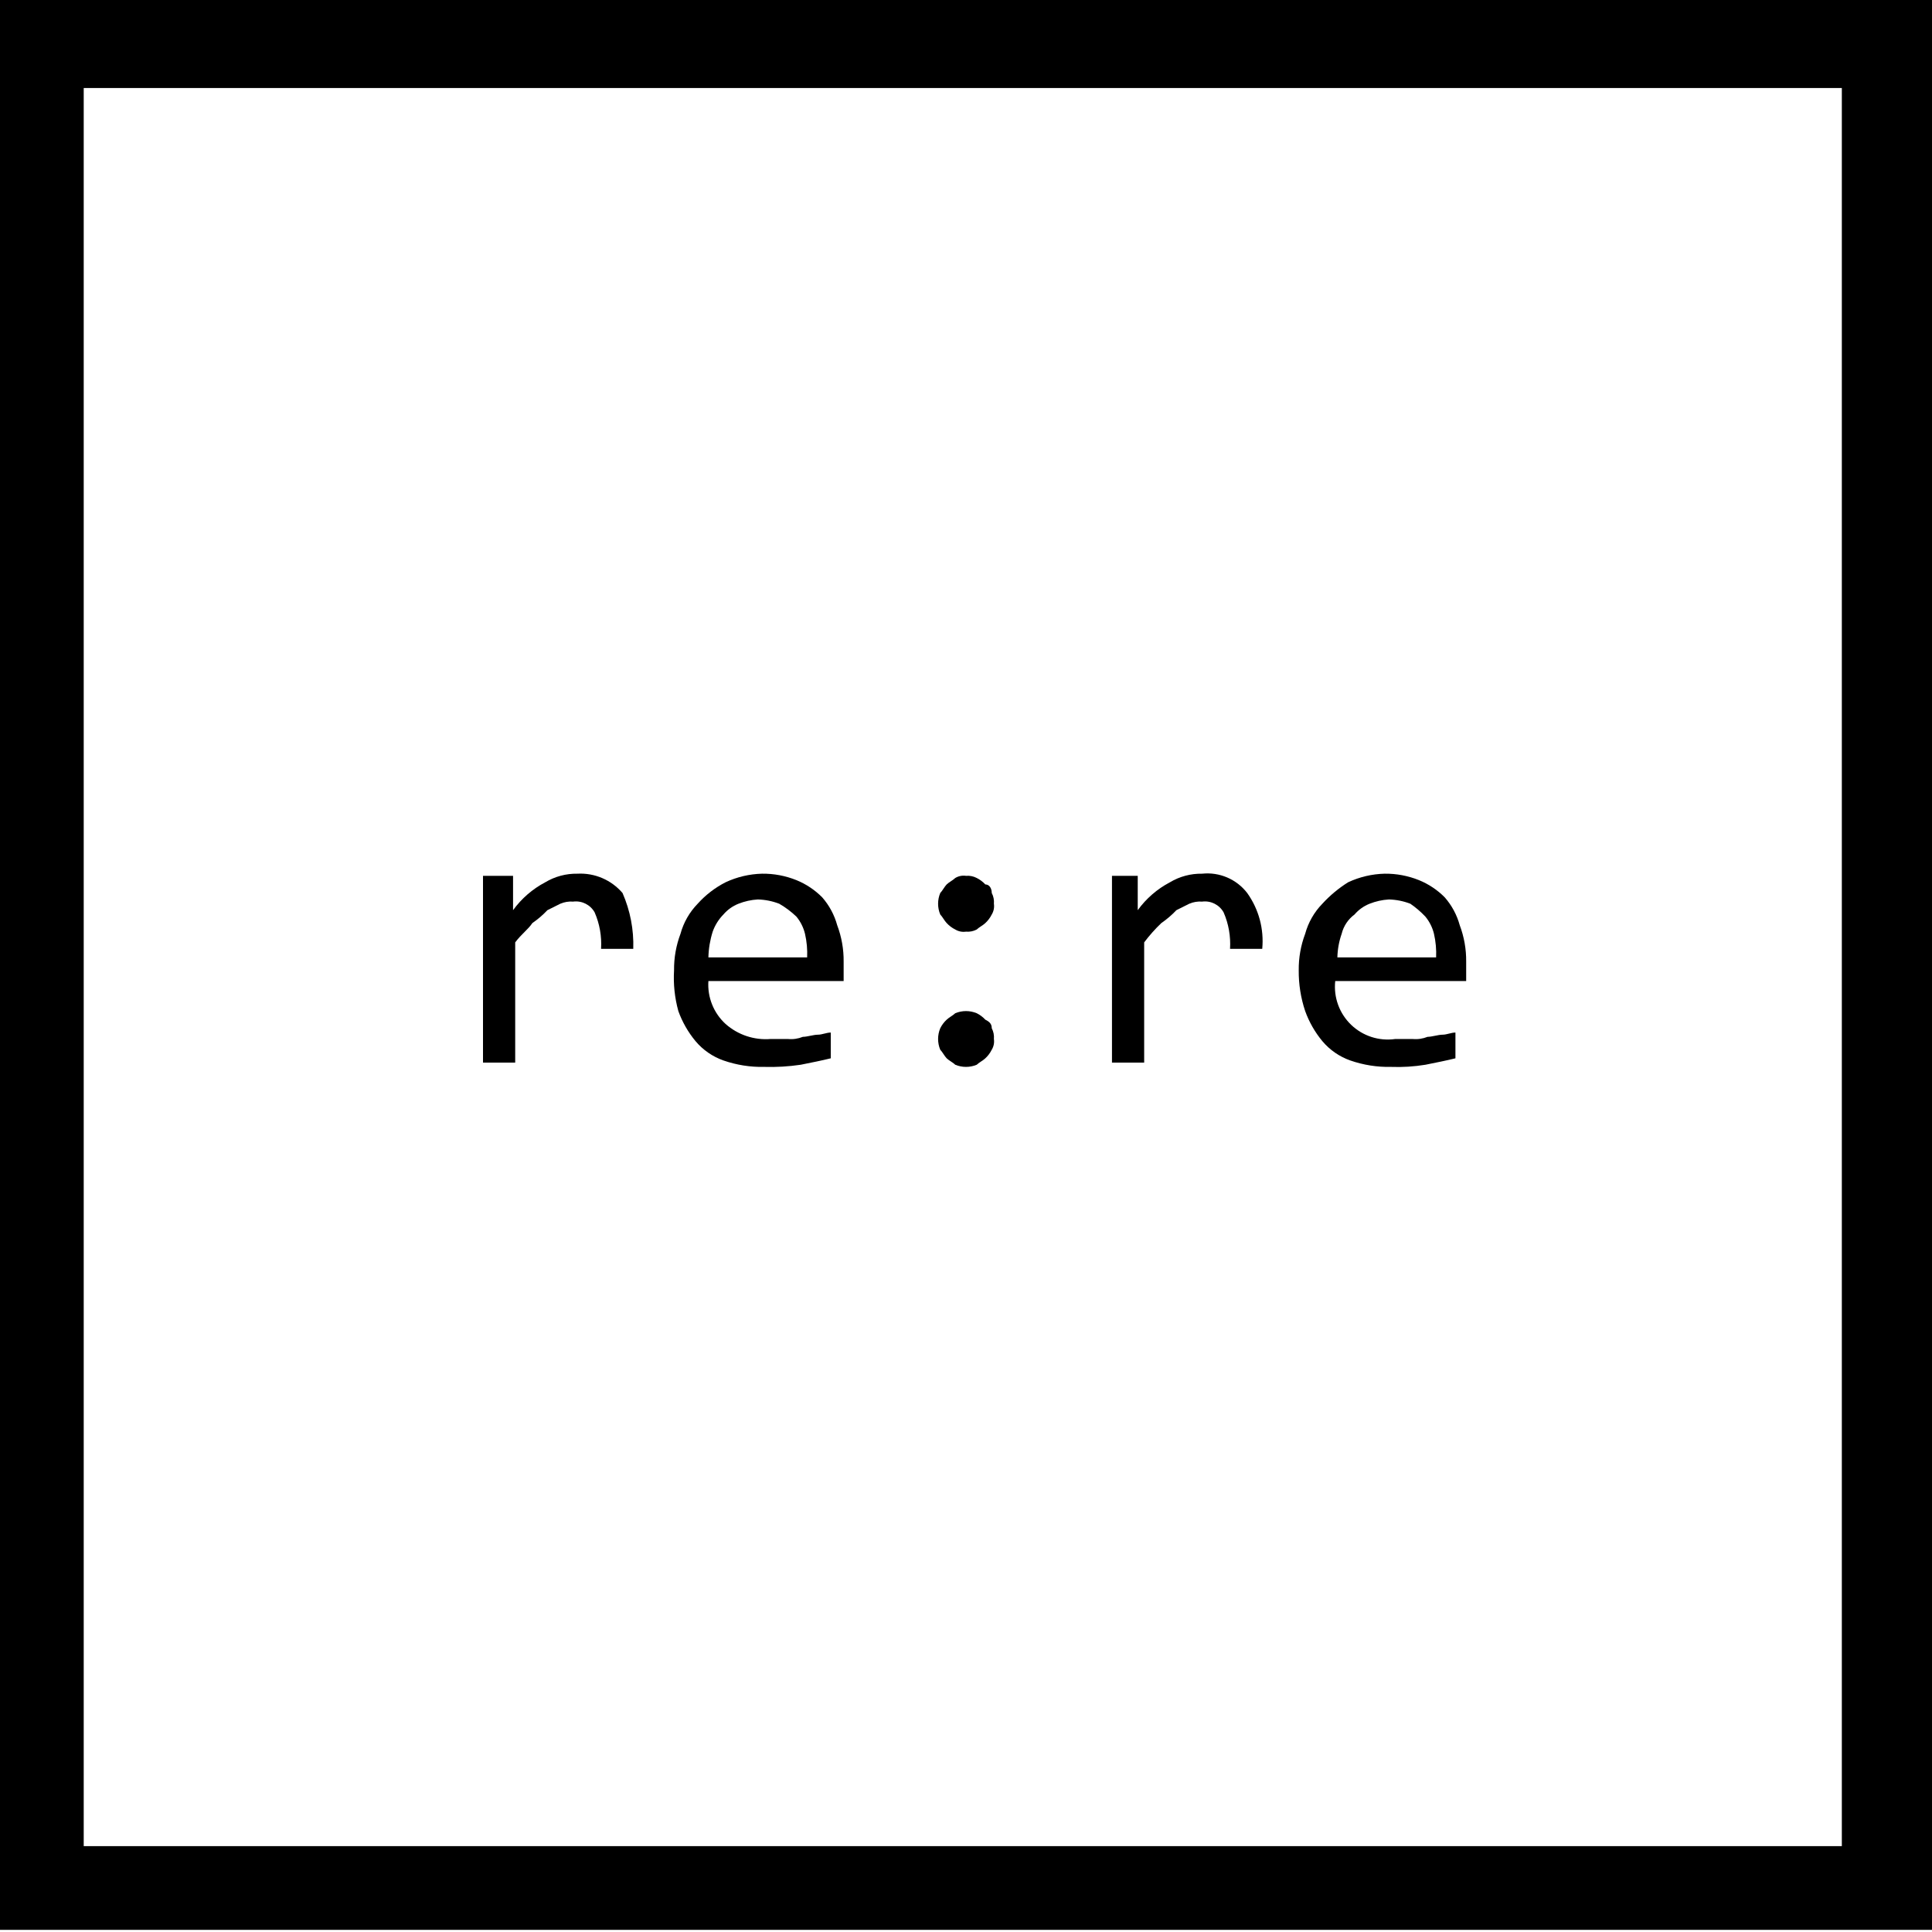
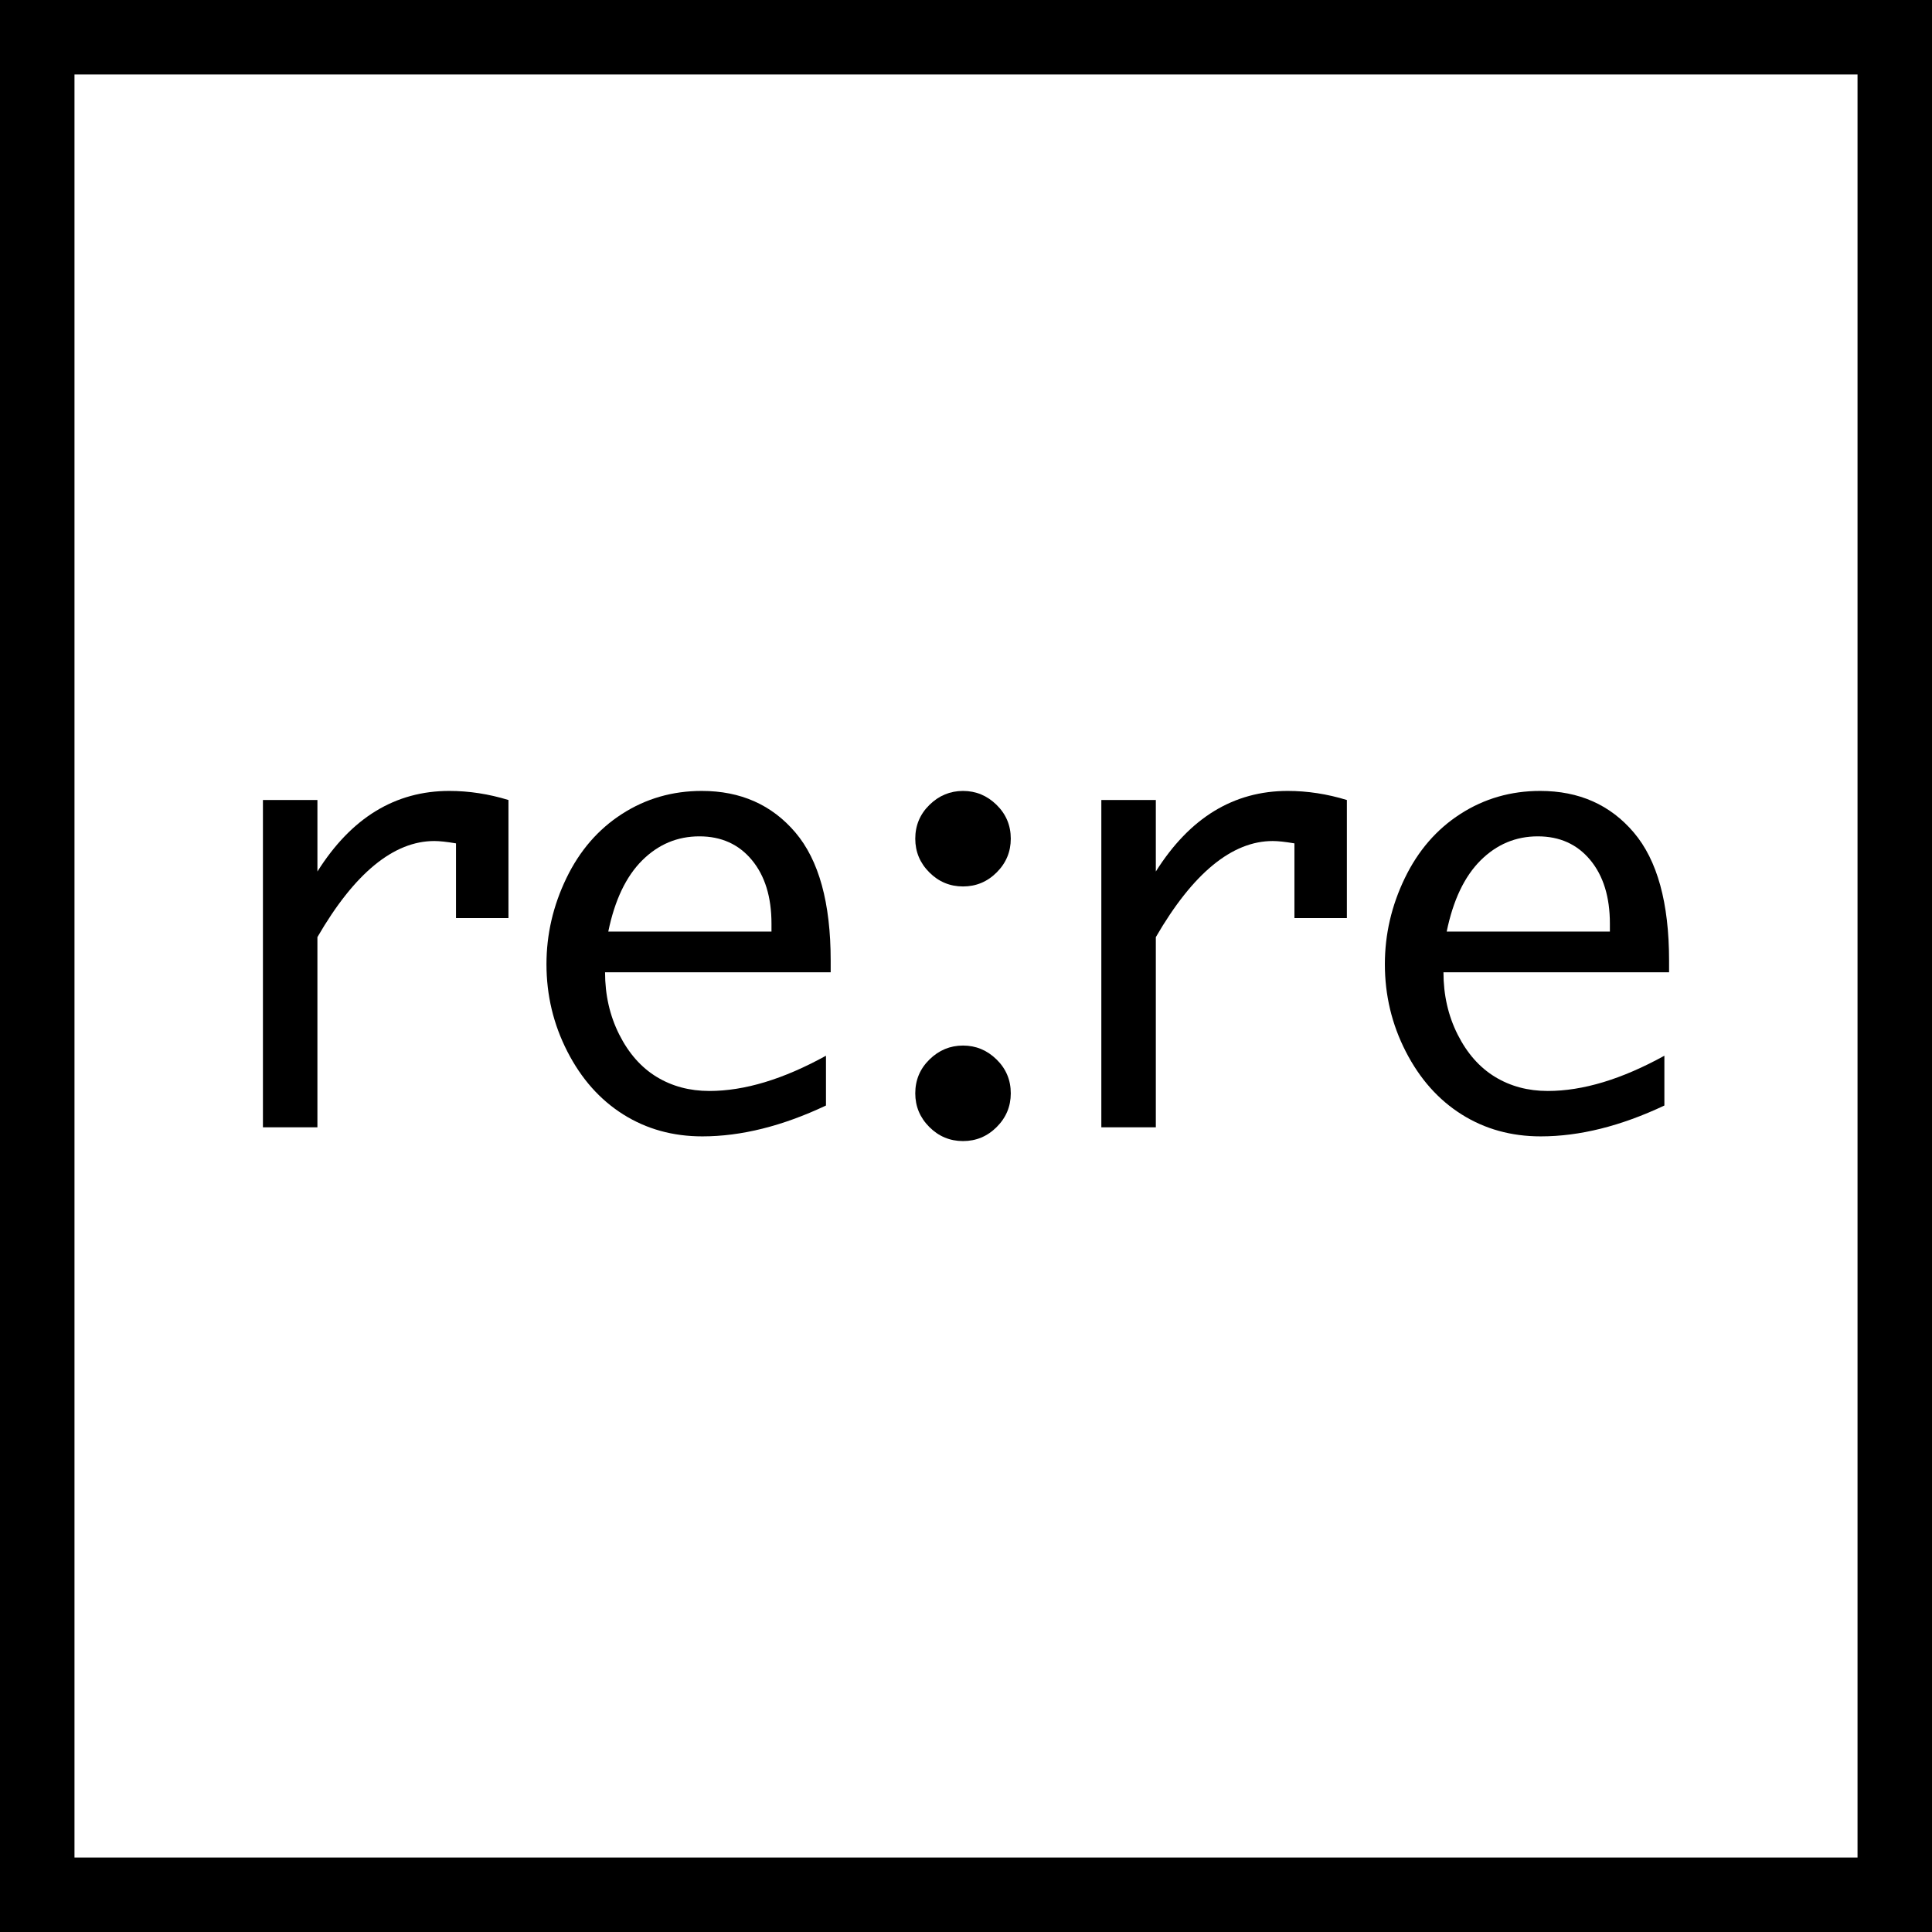
- <svg xmlns="http://www.w3.org/2000/svg" id="Слой_1" data-name="Слой 1" viewBox="0 0 90 90">
-   <g id="_Группа_" data-name="&lt;Группа&gt;">
-     <path d="M90,0V89.9H0V0ZM85.8,86V4.1H3.9V86Z" />
-     <path d="M62.5,43.5a3.59,3.59,0,0,0-.2,1.1h4.6a4.1,4.1,0,0,0-.1-1.1,2,2,0,0,0-.4-.8,4.35,4.35,0,0,0-.7-.6,3,3,0,0,0-1-.2,2.92,2.92,0,0,0-.9.2,1.79,1.79,0,0,0-.7.5A1.59,1.59,0,0,0,62.5,43.5Zm-.3,2.2A2.46,2.46,0,0,0,65,48.4h.8a1.48,1.48,0,0,0,.7-.1c.2,0,.5-.1.7-.1s.4-.1.6-.1v1.2c-.4.1-.9.2-1.4.3a8.08,8.08,0,0,1-1.6.1,5.41,5.41,0,0,1-1.9-.3,3,3,0,0,1-1.3-.9,4.68,4.68,0,0,1-.8-1.4,5.82,5.82,0,0,1-.3-1.9,4.67,4.67,0,0,1,.3-1.7,3.22,3.22,0,0,1,.8-1.4,5.8,5.8,0,0,1,1.2-1,4.26,4.26,0,0,1,1.7-.4,4.15,4.15,0,0,1,1.6.3,3.6,3.6,0,0,1,1.2.8,3.29,3.29,0,0,1,.7,1.3,4.67,4.67,0,0,1,.3,1.7v.9Z" />
-     <path d="M58.1,41.6a3.85,3.85,0,0,1,.7,2.6H57.3a3.69,3.69,0,0,0-.3-1.7,1,1,0,0,0-1-.5,1.27,1.27,0,0,0-.6.1l-.6.3a4.35,4.35,0,0,1-.7.6,7.27,7.27,0,0,0-.8.9v5.6H51.8V40.8H53v1.6a4.36,4.36,0,0,1,1.5-1.3,2.82,2.82,0,0,1,1.5-.4A2.34,2.34,0,0,1,58.1,41.6Z" />
-     <path d="M46.2,47.9a.9.9,0,0,1,.1.5.75.75,0,0,1-.1.5,1.38,1.38,0,0,1-.3.4c-.1.1-.3.2-.4.3a1.3,1.3,0,0,1-1,0c-.1-.1-.3-.2-.4-.3s-.2-.3-.3-.4a1.3,1.3,0,0,1,0-1,1.38,1.38,0,0,1,.3-.4c.1-.1.3-.2.4-.3a1.3,1.3,0,0,1,1,0,1.38,1.38,0,0,1,.4.3C46.1,47.6,46.2,47.7,46.2,47.9Z" />
-     <path d="M46.2,41.6a.9.9,0,0,1,.1.5.75.75,0,0,1-.1.5,1.38,1.38,0,0,1-.3.4c-.1.1-.3.2-.4.3a.9.9,0,0,1-.5.1.75.75,0,0,1-.5-.1,1.38,1.38,0,0,1-.4-.3c-.1-.1-.2-.3-.3-.4a1.3,1.3,0,0,1,0-1c.1-.1.2-.3.3-.4s.3-.2.4-.3a.75.75,0,0,1,.5-.1.9.9,0,0,1,.5.1,1.38,1.38,0,0,1,.4.3C46.1,41.2,46.2,41.4,46.2,41.6Z" />
-     <path d="M36.3,42.1a3,3,0,0,0-1-.2,2.92,2.92,0,0,0-.9.2,1.79,1.79,0,0,0-.7.5,2.18,2.18,0,0,0-.5.8,4.3,4.3,0,0,0-.2,1.2h4.6a4.1,4.1,0,0,0-.1-1.1,2,2,0,0,0-.4-.8A4.17,4.17,0,0,0,36.3,42.1Zm-.7,7.6a5.41,5.41,0,0,1-1.9-.3,3,3,0,0,1-1.3-.9,4.68,4.68,0,0,1-.8-1.4,5.84,5.84,0,0,1-.2-1.9,4.67,4.67,0,0,1,.3-1.7,3.22,3.22,0,0,1,.8-1.4,4.49,4.49,0,0,1,1.3-1,4.26,4.26,0,0,1,1.7-.4,4.15,4.15,0,0,1,1.6.3,3.6,3.6,0,0,1,1.2.8,3.29,3.29,0,0,1,.7,1.3,4.67,4.67,0,0,1,.3,1.7v.9H33a2.48,2.48,0,0,0,.8,2,2.82,2.82,0,0,0,2.1.7h.8a1.48,1.48,0,0,0,.7-.1c.2,0,.5-.1.7-.1s.4-.1.6-.1v1.2c-.4.1-.9.2-1.4.3A9.7,9.7,0,0,1,35.6,49.7Z" />
-     <path d="M29.5,44.2H28a3.69,3.69,0,0,0-.3-1.7,1,1,0,0,0-1-.5,1.27,1.27,0,0,0-.6.1l-.6.3a4.35,4.35,0,0,1-.7.6c-.2.3-.5.5-.8.9v5.6H22.5V40.8h1.4v1.6a4.36,4.36,0,0,1,1.5-1.3,2.82,2.82,0,0,1,1.5-.4,2.58,2.58,0,0,1,2.1.9A6,6,0,0,1,29.5,44.2Z" />
+ <svg xmlns="http://www.w3.org/2000/svg" version="1.1" id="Layer_1" x="0px" y="0px" width="255.118px" height="255.118px" viewBox="0 0 255.118 255.118" style="enable-background:new 0 0 255.118 255.118;" xml:space="preserve">
+   <g>
+     <path d="M255.118,255.118H0V0h255.118V255.118z M9.835,245.283h235.449V9.835H9.835V245.283z" />
+   </g>
+   <g>
+     <g>
+       <g>
+         <path d="M34.719,148.858v-43.217h7.196v9.44c2.244-3.56,4.817-6.223,7.719-7.99c2.902-1.766,6.132-2.65,9.692-2.65     c2.605,0,5.21,0.4,7.815,1.199v15.592h-6.926v-9.866c-1.213-0.206-2.167-0.31-2.863-0.31c-2.683,0-5.314,1.058-7.893,3.173     c-2.58,2.115-5.094,5.288-7.545,9.518v25.11H34.719z" />
+       </g>
+       <g>
+         <path d="M109.07,145.982c-5.752,2.717-11.195,4.075-16.327,4.075c-3.895,0-7.377-0.967-10.446-2.899     c-3.07-1.933-5.527-4.697-7.371-8.292c-1.844-3.595-2.766-7.442-2.766-11.54c0-3.943,0.877-7.731,2.631-11.365     c1.754-3.634,4.204-6.462,7.351-8.485c3.147-2.023,6.655-3.035,10.524-3.035c5.133,0,9.253,1.829,12.362,5.486     c3.108,3.657,4.662,9.297,4.662,16.919v1.545H79.897c0,3,0.625,5.741,1.876,8.223c1.251,2.482,2.895,4.344,4.933,5.585     c2.037,1.241,4.359,1.862,6.964,1.862c4.643,0,9.775-1.551,15.399-4.654V145.982z M80.323,123.013h21.55v-1.042     c0-3.523-0.864-6.325-2.592-8.408c-1.728-2.083-4.037-3.124-6.926-3.124c-2.915,0-5.436,1.061-7.564,3.182     C82.663,115.743,81.174,118.873,80.323,123.013z" />
+       </g>
+     </g>
+     <g>
+       <path d="M127.166,117.055c-1.728,0-3.211-0.619-4.449-1.857c-1.238-1.238-1.857-2.721-1.857-4.449    c0-1.754,0.625-3.243,1.876-4.469c1.251-1.225,2.728-1.838,4.43-1.838c1.702,0,3.179,0.613,4.43,1.838    c1.251,1.225,1.876,2.715,1.876,4.469c0,1.728-0.619,3.211-1.857,4.449C130.377,116.436,128.894,117.055,127.166,117.055z     M127.166,150.677c-1.728,0-3.211-0.619-4.449-1.857c-1.238-1.238-1.857-2.721-1.857-4.449c0-1.754,0.625-3.243,1.876-4.469    c1.251-1.225,2.728-1.838,4.43-1.838c1.702,0,3.179,0.613,4.43,1.838c1.251,1.225,1.876,2.715,1.876,4.469    c0,1.728-0.619,3.211-1.857,4.449C130.377,150.058,128.894,150.677,127.166,150.677z" />
+     </g>
+     <g>
+       <path d="M145.43,148.858v-43.217h7.196v9.44c2.244-3.56,4.817-6.223,7.719-7.99c2.902-1.766,6.132-2.65,9.692-2.65    c2.605,0,5.21,0.4,7.815,1.199v15.592h-6.925v-9.866c-1.213-0.206-2.167-0.31-2.863-0.31c-2.683,0-5.314,1.058-7.893,3.173    c-2.58,2.115-5.094,5.288-7.545,9.518v25.11H145.43z" />
+     </g>
+     <g>
+       <path d="M219.78,145.982c-5.752,2.717-11.195,4.075-16.327,4.075c-3.895,0-7.377-0.967-10.446-2.899    c-3.07-1.933-5.527-4.697-7.371-8.292c-1.845-3.595-2.766-7.442-2.766-11.54c0-3.943,0.876-7.731,2.631-11.365    c1.754-3.634,4.204-6.462,7.351-8.485c3.147-2.023,6.655-3.035,10.524-3.035c5.133,0,9.253,1.829,12.361,5.486    c3.108,3.657,4.662,9.297,4.662,16.919v1.545h-29.792c0,3,0.625,5.741,1.876,8.223c1.251,2.482,2.895,4.344,4.933,5.585    c2.037,1.241,4.359,1.862,6.964,1.862c4.643,0,9.775-1.551,15.399-4.654V145.982z M191.033,123.013h21.55v-1.042    c0-3.523-0.864-6.325-2.592-8.408c-1.728-2.083-4.037-3.124-6.926-3.124c-2.915,0-5.436,1.061-7.564,3.182    C193.374,115.743,191.885,118.873,191.033,123.013z" />
+     </g>
  </g>
</svg>
